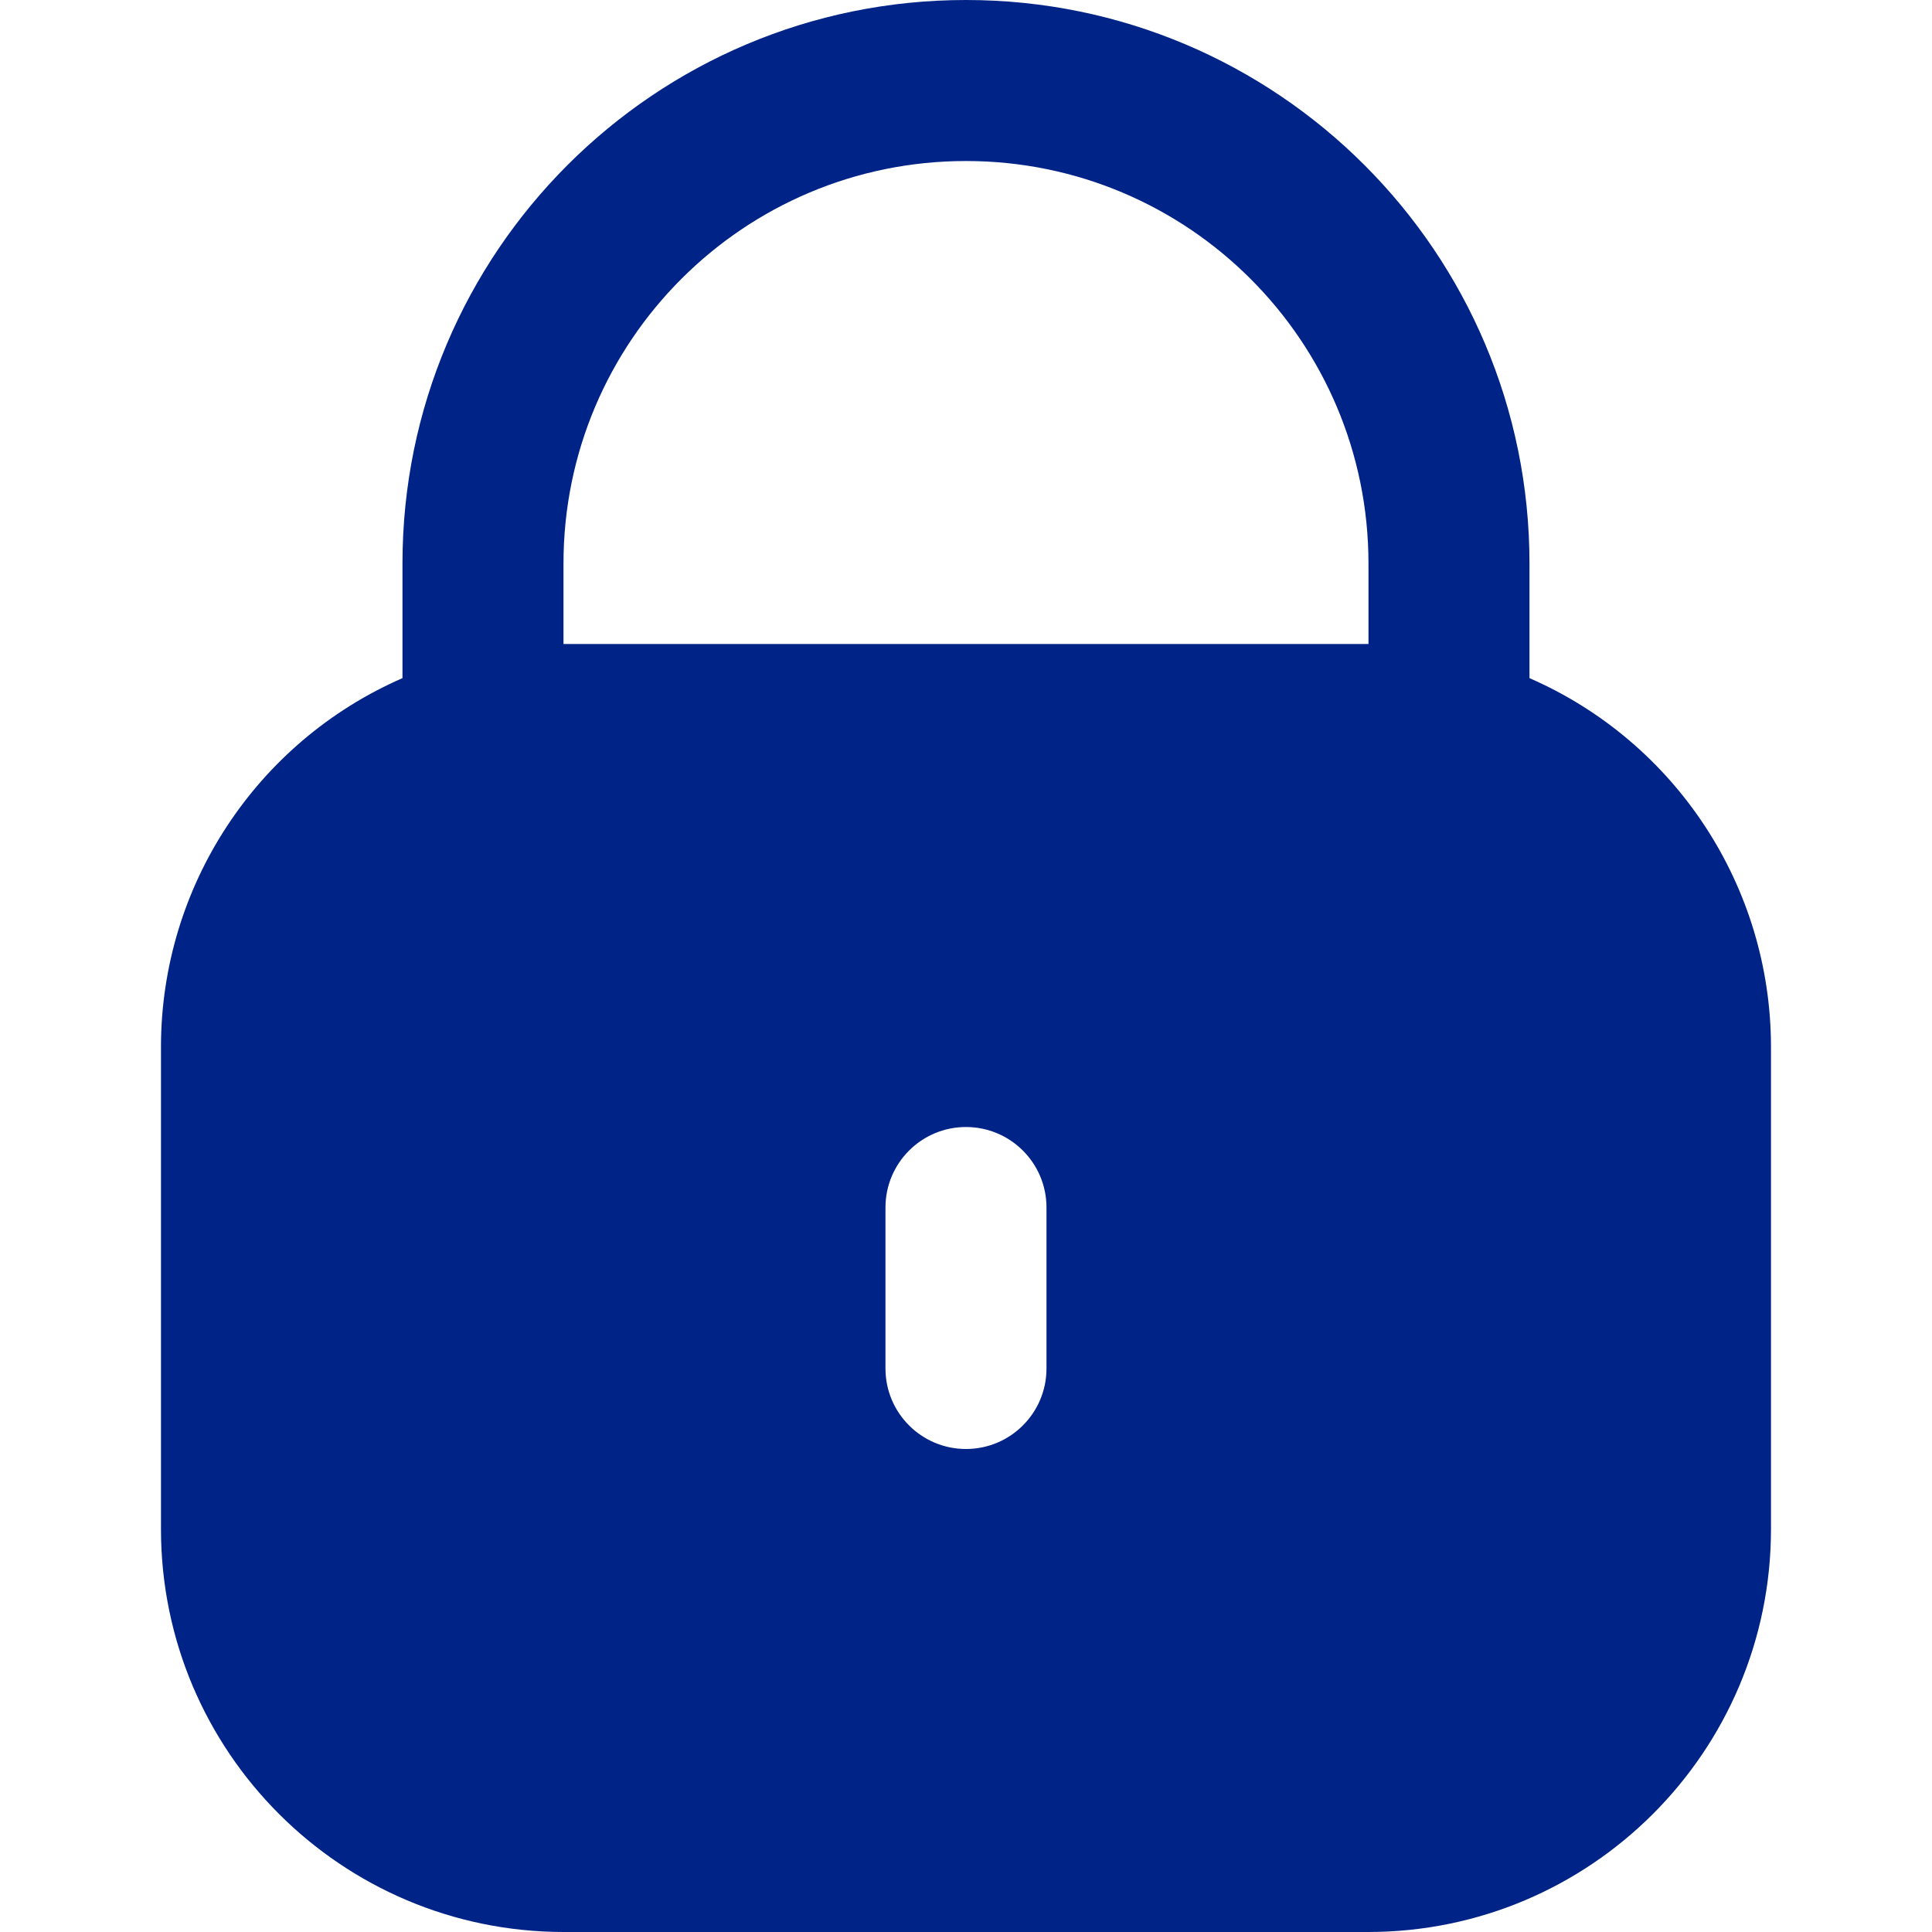
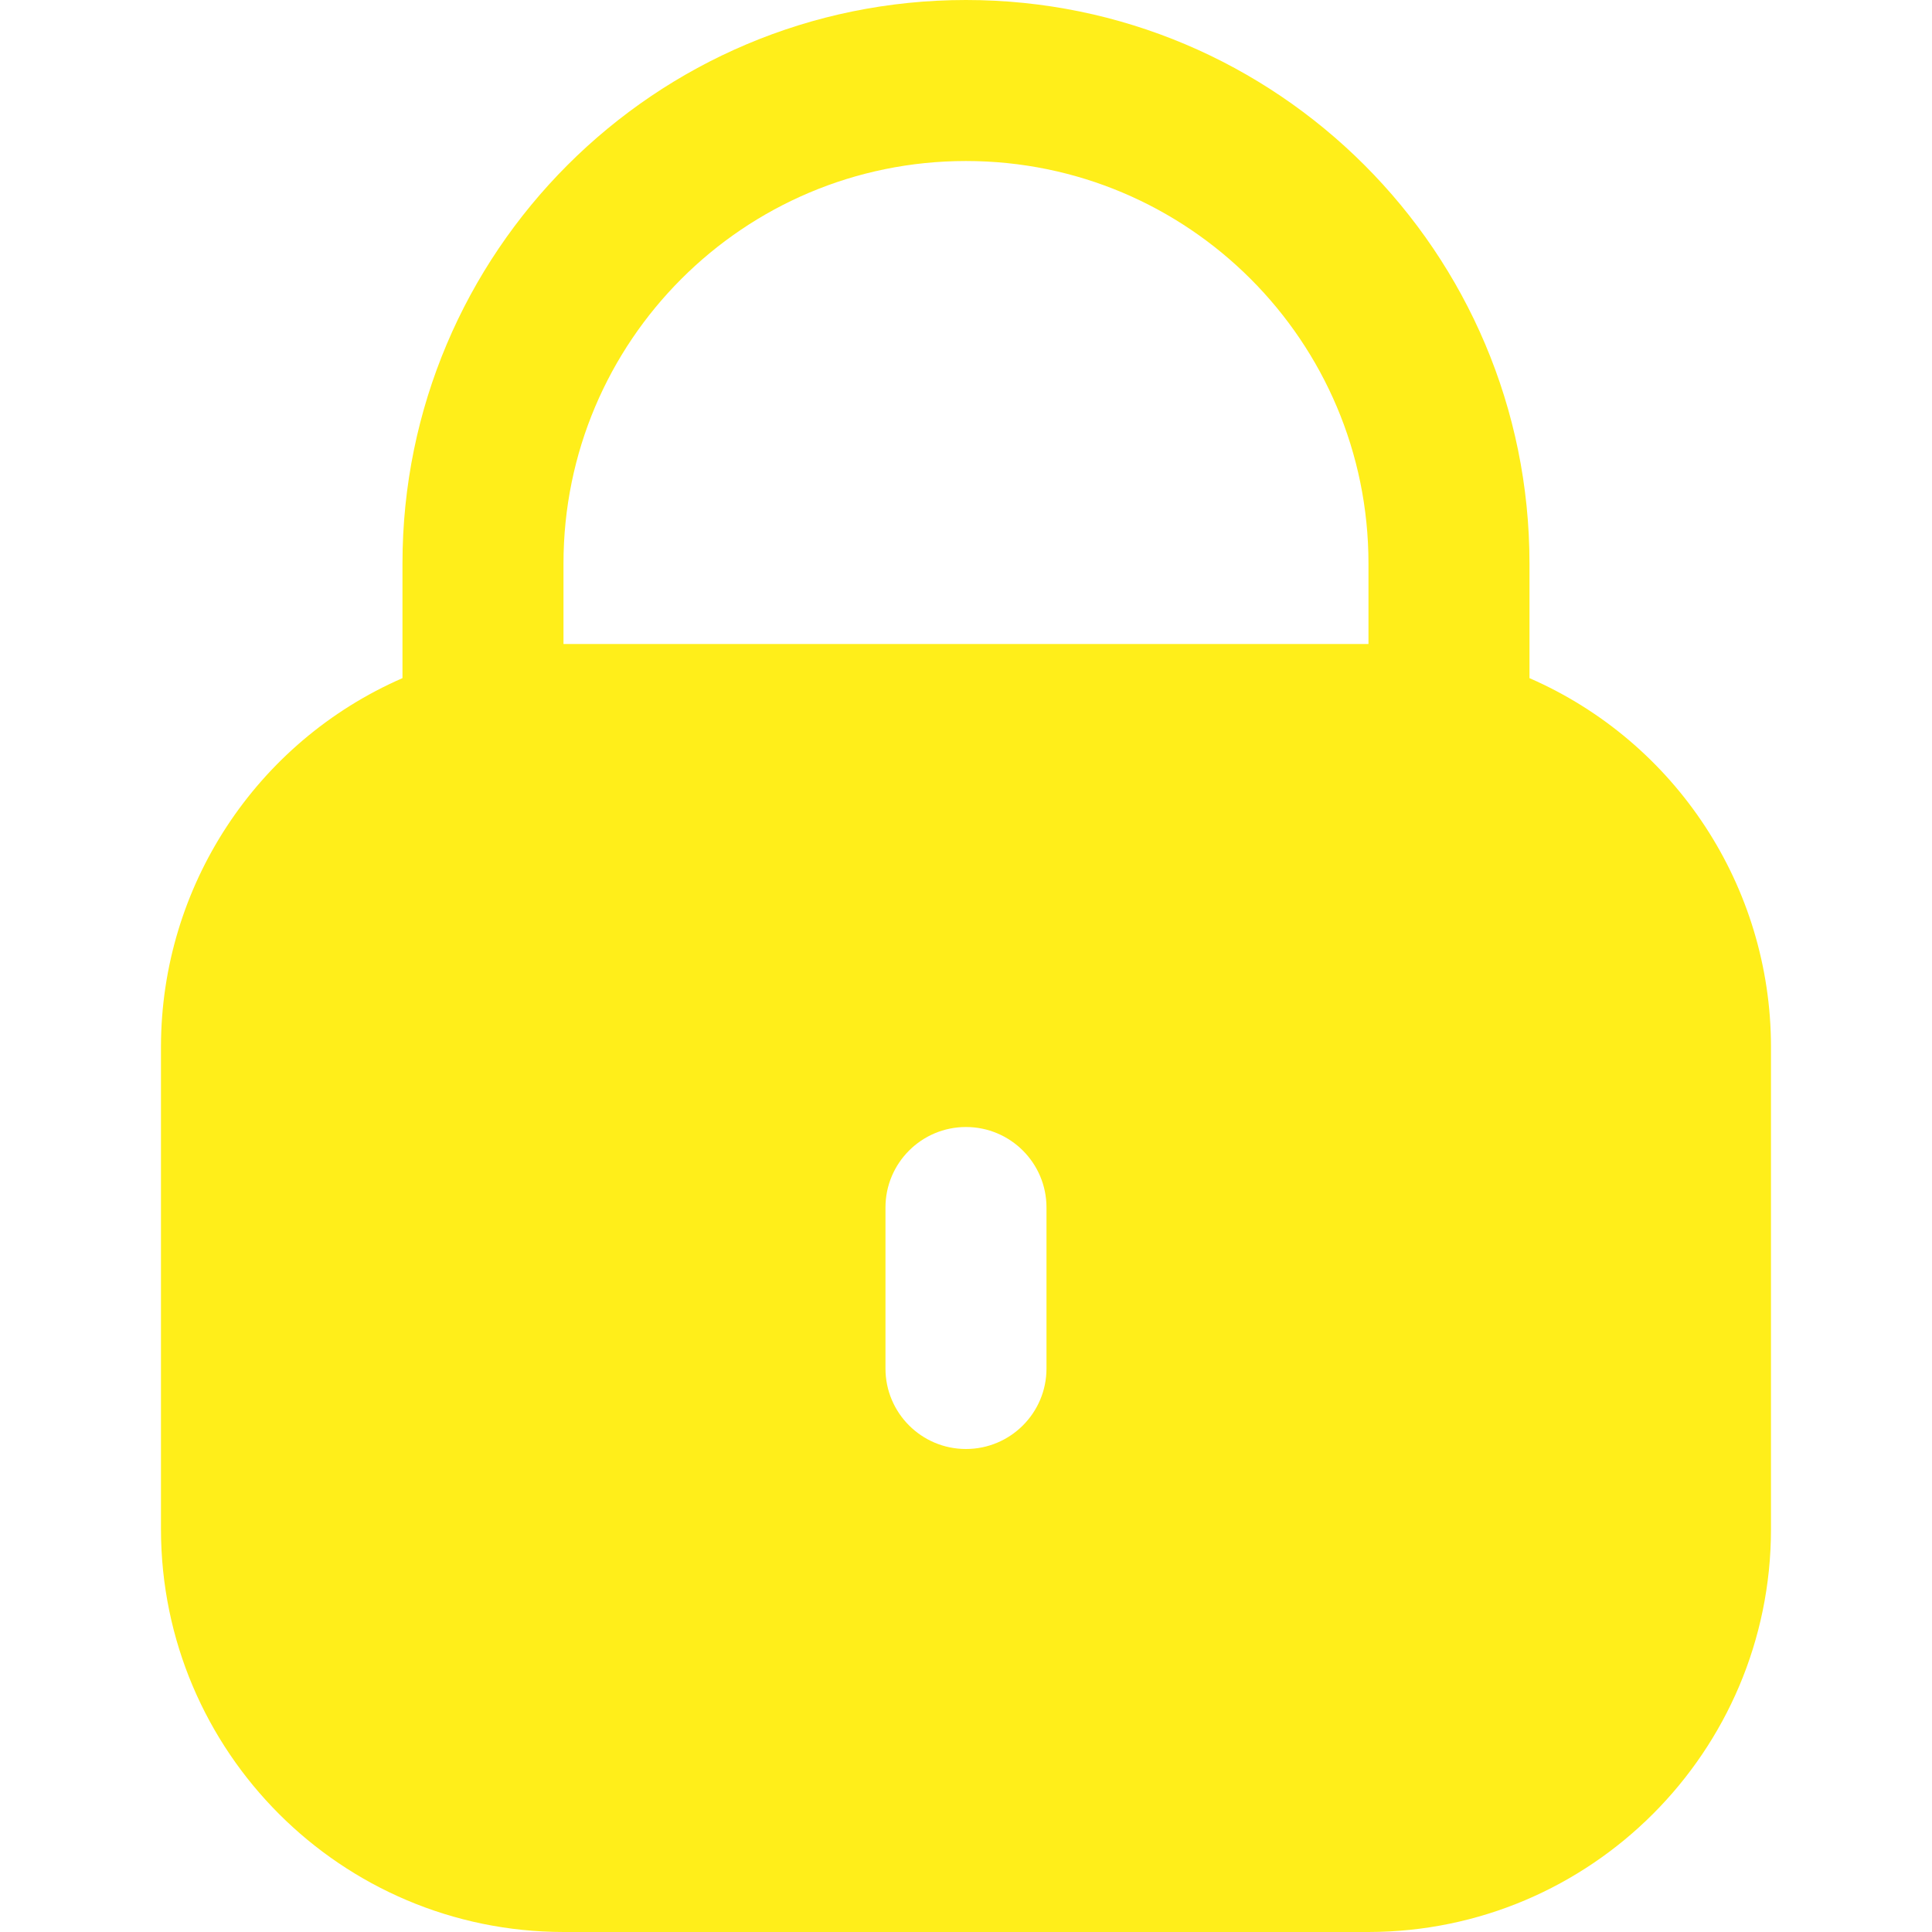
<svg xmlns="http://www.w3.org/2000/svg" width="44" height="44" viewBox="0 0 44 44" fill="none">
-   <path d="M34.833 15.444V12.833C34.833 5.746 29.087 0 21.999 0C14.912 0 9.166 5.746 9.166 12.833V15.444C5.829 16.9 3.671 20.193 3.666 23.833V34.833C3.672 39.893 7.773 43.994 12.833 44H31.166C36.226 43.994 40.327 39.893 40.333 34.833V23.833C40.328 20.193 38.169 16.9 34.833 15.444ZM23.833 31.167C23.833 32.179 23.012 33 21.999 33C20.987 33 20.166 32.179 20.166 31.167V27.5C20.166 26.488 20.987 25.667 21.999 25.667C23.012 25.667 23.833 26.488 23.833 27.5V31.167ZM31.166 14.667H12.833V12.833C12.833 7.771 16.937 3.667 21.999 3.667C27.062 3.667 31.166 7.771 31.166 12.833V14.667Z" fill="#002387" />
+   <path d="M34.833 15.444V12.833C34.833 5.746 29.087 0 21.999 0C14.912 0 9.166 5.746 9.166 12.833V15.444C5.829 16.9 3.671 20.193 3.666 23.833V34.833C3.672 39.893 7.773 43.994 12.833 44H31.166C36.226 43.994 40.327 39.893 40.333 34.833V23.833C40.328 20.193 38.169 16.9 34.833 15.444ZM23.833 31.167C23.833 32.179 23.012 33 21.999 33C20.987 33 20.166 32.179 20.166 31.167V27.5C20.166 26.488 20.987 25.667 21.999 25.667C23.012 25.667 23.833 26.488 23.833 27.5V31.167ZM31.166 14.667H12.833V12.833C12.833 7.771 16.937 3.667 21.999 3.667C27.062 3.667 31.166 7.771 31.166 12.833V14.667Z" fill="#FFEE1A" />
</svg>
